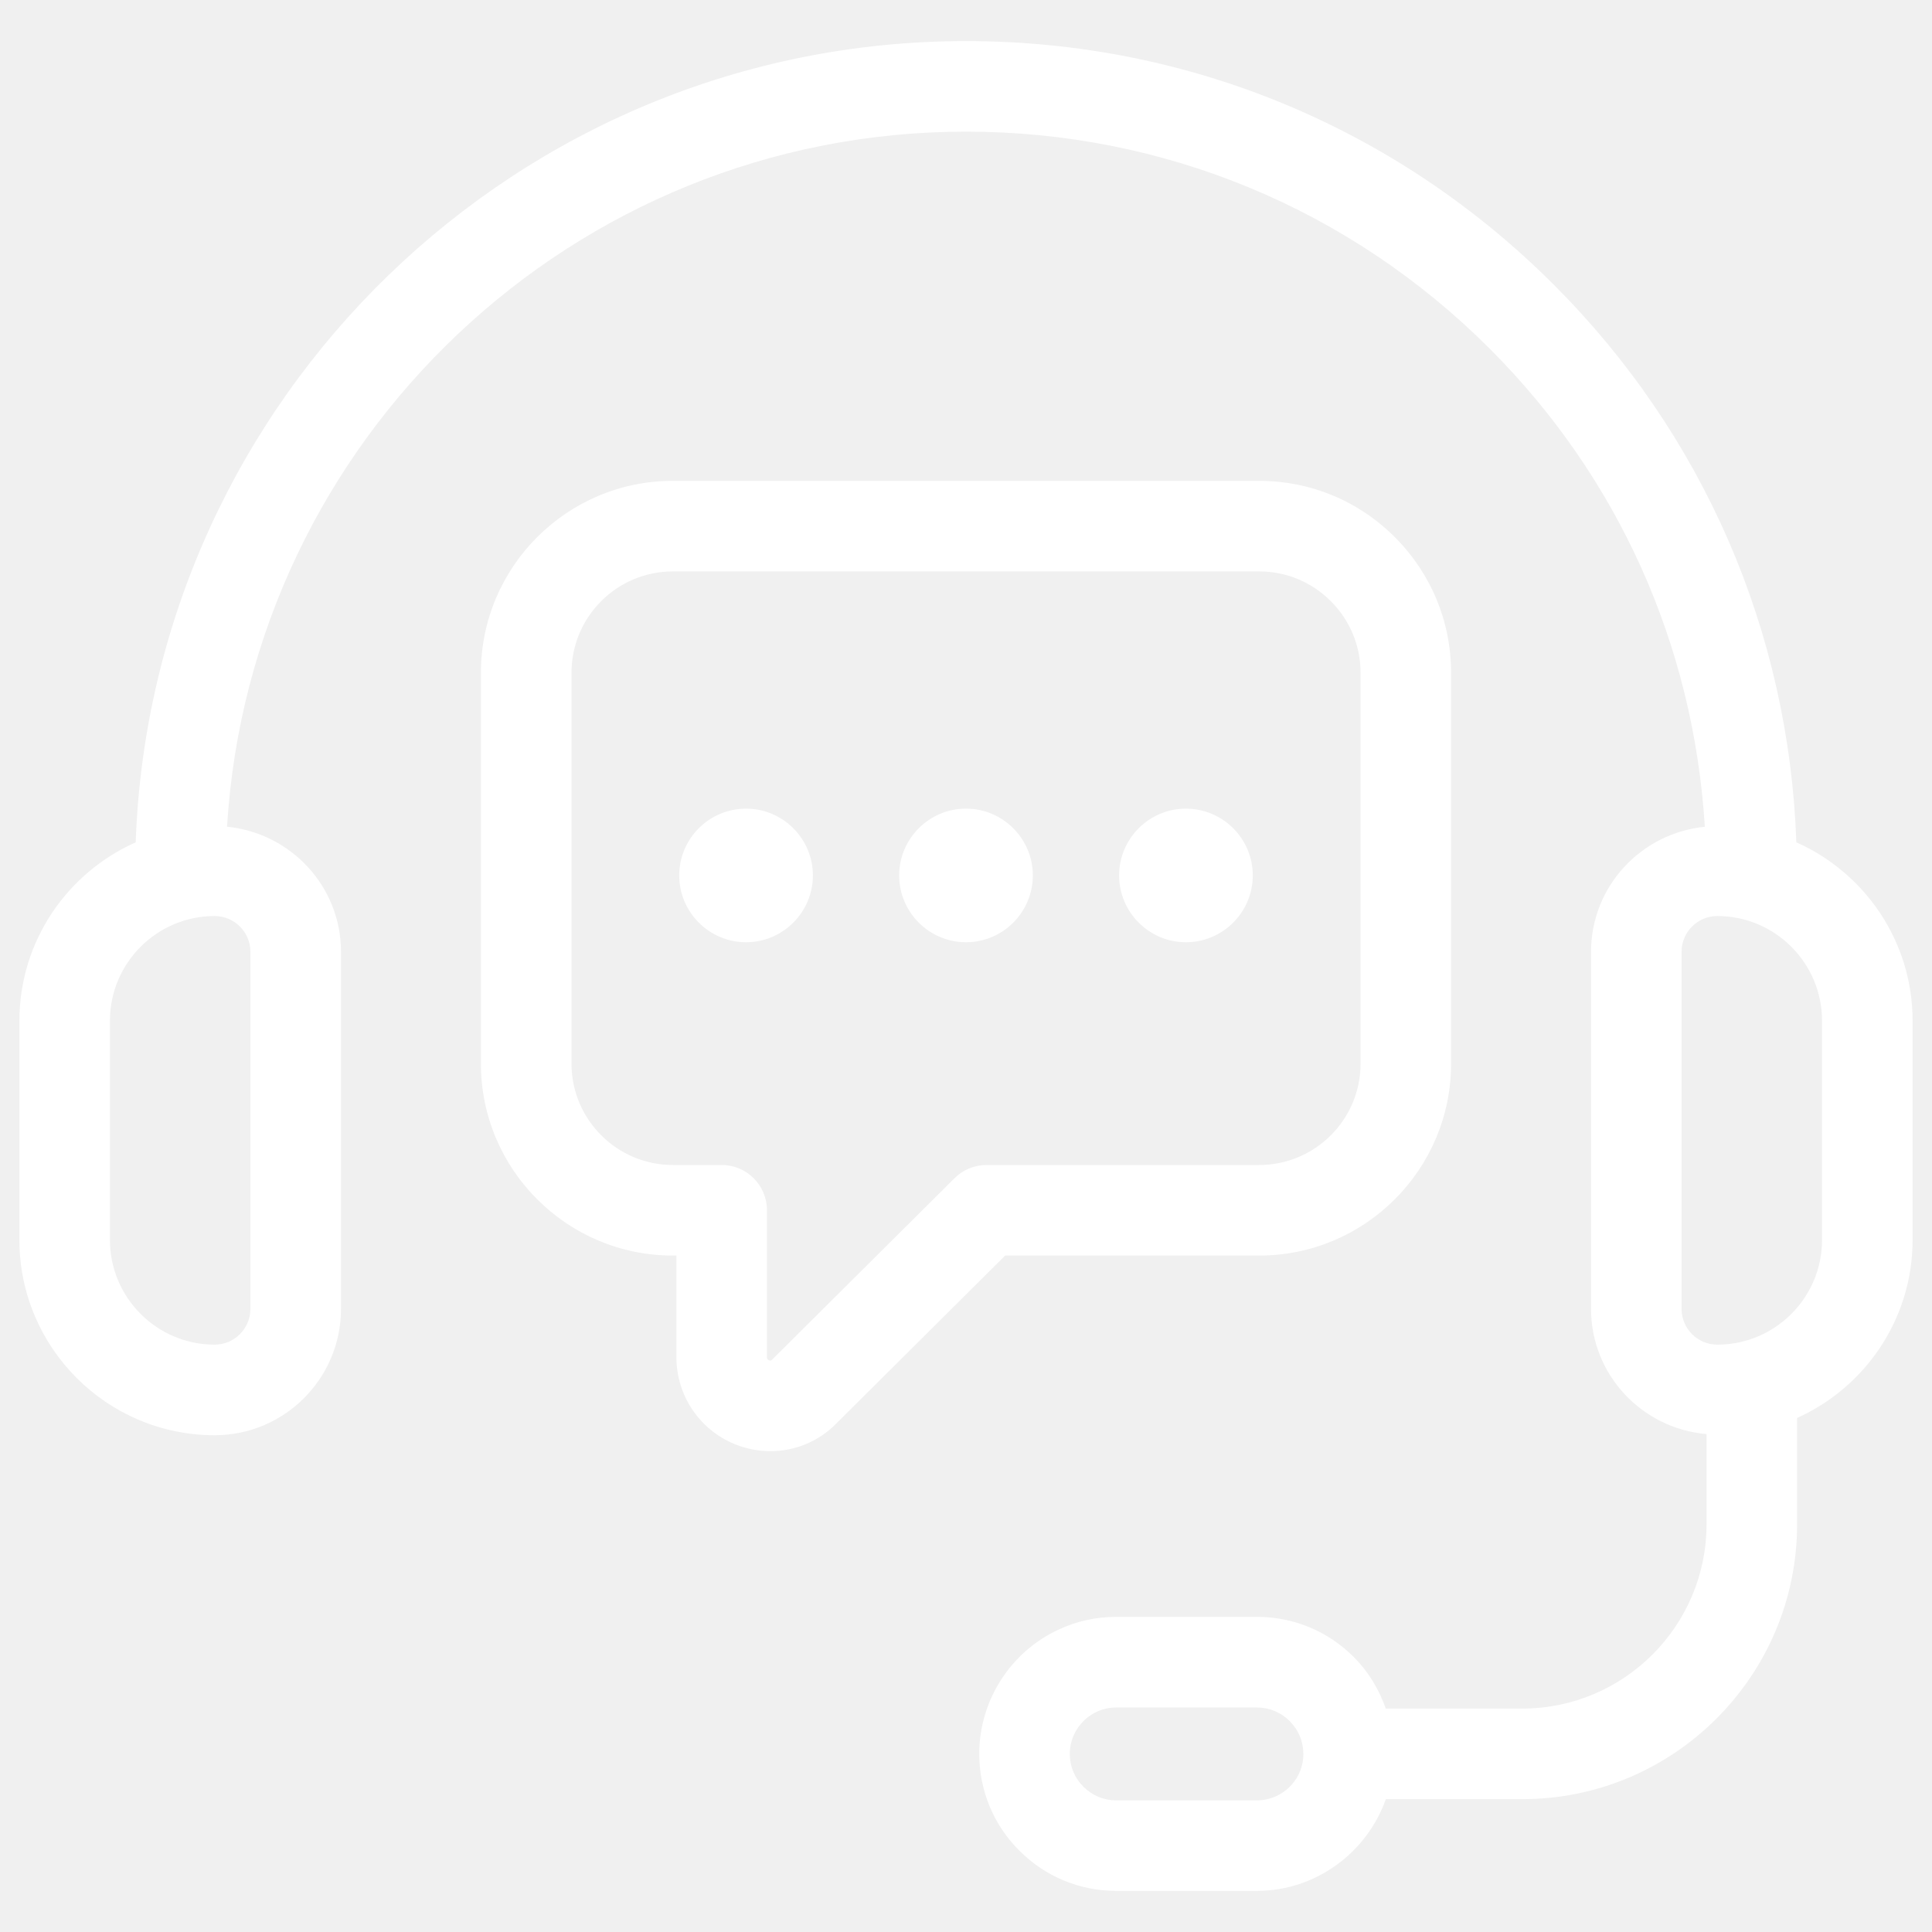
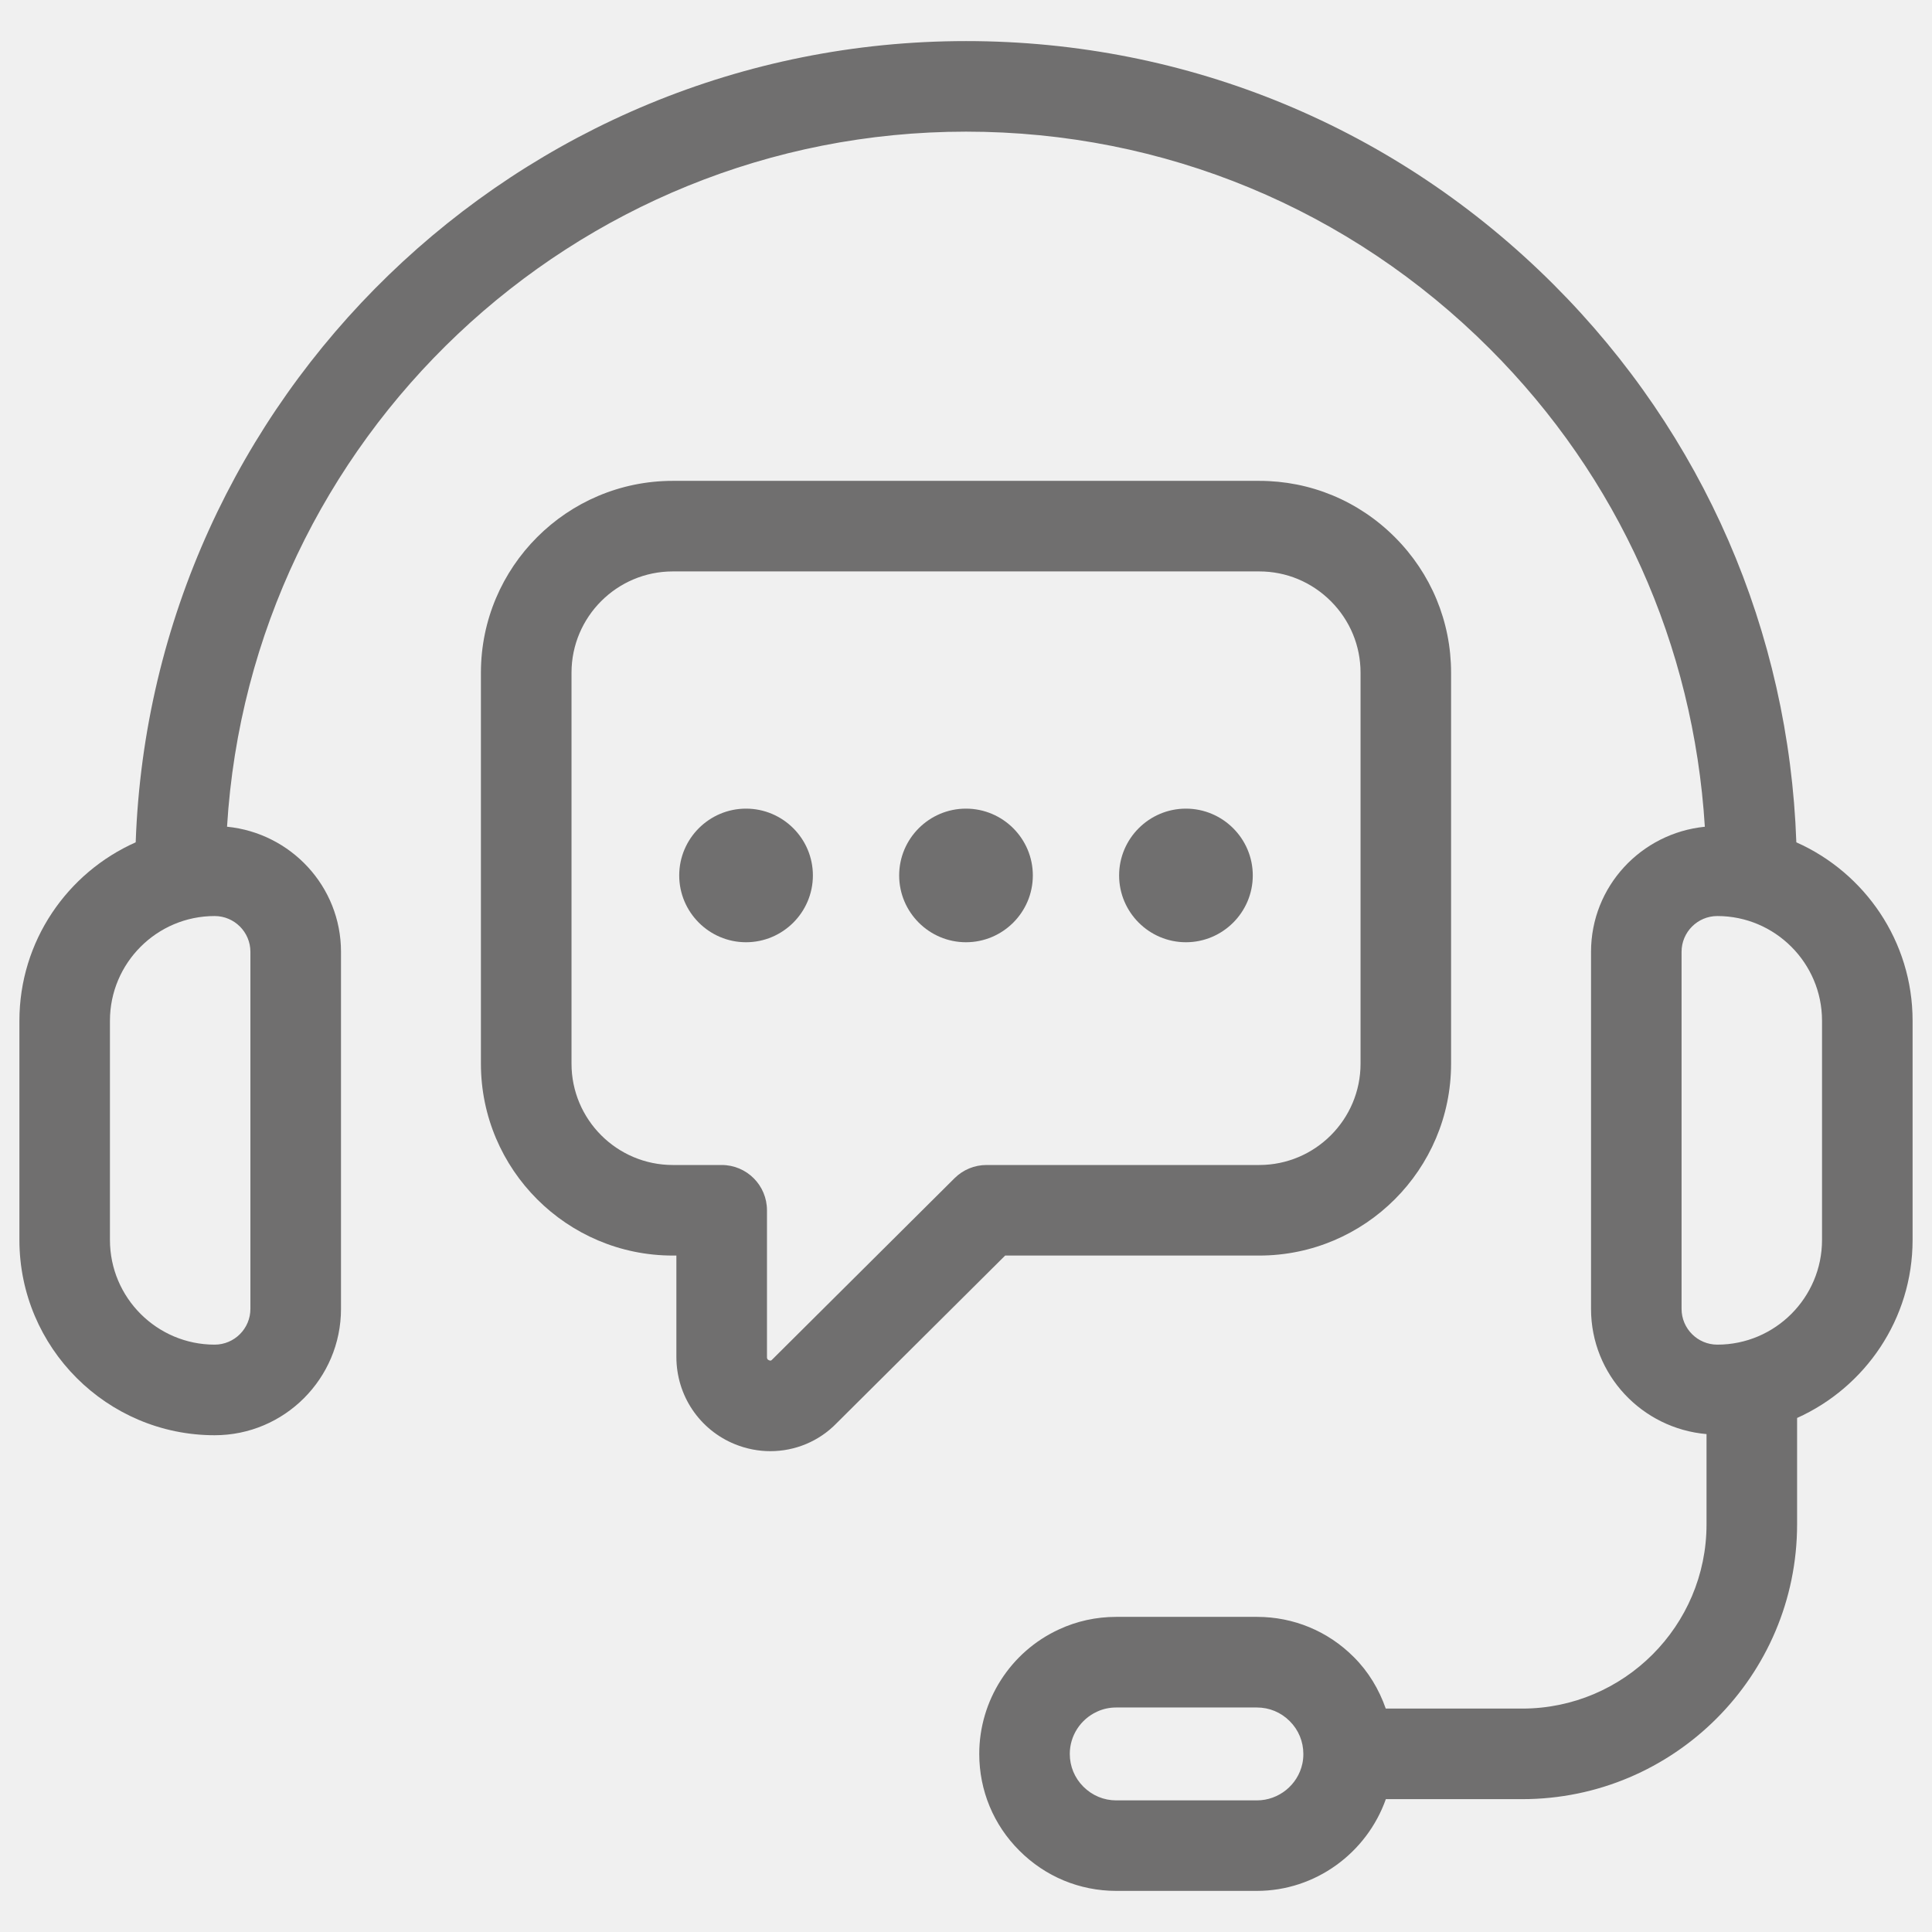
- <svg xmlns="http://www.w3.org/2000/svg" id="Layer_1" enable-background="new 0 0 64 64" height="300" viewBox="0 0 64 64" width="300" version="1.1">
+ <svg xmlns="http://www.w3.org/2000/svg" id="Layer_1" enable-background="new 0 0 64 64" viewBox="0 0 64 64" width="300" height="300" version="1.1">
  <g width="100%" height="100%" transform="matrix(1,0,0,1,0,0)">
    <g>
-       <path d="m59.506 27.903c-.245-6.981-3.072-13.509-8.036-18.473-5.203-5.204-12.118-8.069-19.47-8.069-14.849 0-26.982 11.819-27.505 26.542-2.266 1.007-3.852 3.275-3.852 5.911v7.262c0 3.566 2.901 6.468 6.468 6.468 2.308 0 4.185-1.877 4.185-4.185v-11.829c0-2.167-1.662-3.934-3.775-4.144.78-12.827 11.458-23.025 24.479-23.025 6.552 0 12.713 2.554 17.35 7.191 4.258 4.258 6.75 9.808 7.125 15.835-2.111.212-3.77 1.978-3.77 4.143v11.828c0 2.185 1.688 3.963 3.826 4.148v2.989c0 3.366-2.739 6.104-6.105 6.104h-4.521c-.222-.634-.57-1.22-1.058-1.706-.855-.859-1.995-1.332-3.209-1.332h-4.66c-.669 0-1.311.142-1.899.416-1.604.737-2.64 2.355-2.64 4.122 0 1.214.473 2.354 1.33 3.207.857.859 1.997 1.332 3.209 1.332h4.66c1.932 0 3.635-1.249 4.27-3.039h4.518c5.021 0 9.105-4.084 9.105-9.104v-3.523c2.252-1.013 3.826-3.273 3.826-5.898v-7.262c0-2.634-1.586-4.902-3.851-5.909zm-51.211 3.627v11.828c0 .653-.531 1.185-1.185 1.185-1.912 0-3.468-1.556-3.468-3.468v-7.262c0-1.913 1.556-3.468 3.468-3.468.654 0 1.185.532 1.185 1.185zm34.848 26.891c-.149.706-.783 1.219-1.506 1.219h-4.66c-.41 0-.795-.16-1.089-.454-.29-.289-.45-.675-.45-1.085 0-.599.351-1.146.901-1.399.196-.092.411-.139.638-.139h4.66c.41 0 .795.159 1.088.453.29.289.45.675.45 1.085.001.11-.011.22-.032.32zm17.214-17.346c0 1.912-1.556 3.468-3.468 3.468-.653 0-1.185-.531-1.185-1.185v-11.828c0-.653.531-1.185 1.185-1.185 1.912 0 3.468 1.556 3.468 3.468z" fill="#ffffff" fill-opacity="1" data-original-color="#000000ff" stroke="none" stroke-opacity="1" />
-       <path d="m41.713 41.592c3.505 0 6.356-2.852 6.356-6.356v-12.951c0-1.694-.662-3.29-1.864-4.492s-2.797-1.864-4.492-1.864h-19.426c-3.505 0-6.356 2.851-6.356 6.356v12.951c0 3.505 2.851 6.356 6.356 6.356h.119v3.356c0 1.28.763 2.416 1.943 2.895.381.153.777.229 1.169.229.817 0 1.613-.324 2.196-.927l5.583-5.553zm-10.091-2.564-6.042 6.009c-.027.028-.047.049-.104.024-.069-.028-.069-.073-.069-.113v-4.856c0-.828-.671-1.5-1.5-1.5h-1.619c-1.851 0-3.356-1.506-3.356-3.356v-12.951c0-1.851 1.505-3.356 3.356-3.356h19.426c.894 0 1.735.35 2.371.985.636.636.985 1.478.985 2.371v12.951c0 1.851-1.506 3.356-3.356 3.356h-9.034c-.397 0-.777.157-1.058.436z" fill="#ffffff" fill-opacity="1" data-original-color="#000000ff" stroke="none" stroke-opacity="1" />
-       <path d="m24.713 26.787c-1.22 0-2.213.994-2.213 2.213s.994 2.213 2.213 2.213c1.221 0 2.215-.994 2.215-2.213s-.993-2.213-2.215-2.213z" fill="#ffffff" fill-opacity="1" data-original-color="#000000ff" stroke="none" stroke-opacity="1" />
-       <path d="m31.999 26.787c-1.22 0-2.213.994-2.213 2.213s.994 2.213 2.213 2.213c1.222 0 2.215-.994 2.215-2.213s-.993-2.213-2.215-2.213z" fill="#ffffff" fill-opacity="1" data-original-color="#000000ff" stroke="none" stroke-opacity="1" />
-       <path d="m39.285 26.787c-1.22 0-2.213.994-2.213 2.213s.994 2.213 2.213 2.213c1.221 0 2.215-.994 2.215-2.213s-.994-2.213-2.215-2.213z" fill="#ffffff" fill-opacity="1" data-original-color="#000000ff" stroke="none" stroke-opacity="1" />
+       <path d="m59.506 27.903c-.245-6.981-3.072-13.509-8.036-18.473-5.203-5.204-12.118-8.069-19.47-8.069-14.849 0-26.982 11.819-27.505 26.542-2.266 1.007-3.852 3.275-3.852 5.911v7.262c0 3.566 2.901 6.468 6.468 6.468 2.308 0 4.185-1.877 4.185-4.185v-11.829c0-2.167-1.662-3.934-3.775-4.144.78-12.827 11.458-23.025 24.479-23.025 6.552 0 12.713 2.554 17.35 7.191 4.258 4.258 6.75 9.808 7.125 15.835-2.111.212-3.77 1.978-3.77 4.143v11.828c0 2.185 1.688 3.963 3.826 4.148v2.989c0 3.366-2.739 6.104-6.105 6.104h-4.521c-.222-.634-.57-1.22-1.058-1.706-.855-.859-1.995-1.332-3.209-1.332h-4.66c-.669 0-1.311.142-1.899.416-1.604.737-2.64 2.355-2.64 4.122 0 1.214.473 2.354 1.33 3.207.857.859 1.997 1.332 3.209 1.332h4.66c1.932 0 3.635-1.249 4.27-3.039h4.518c5.021 0 9.105-4.084 9.105-9.104v-3.523c2.252-1.013 3.826-3.273 3.826-5.898v-7.262c0-2.634-1.586-4.902-3.851-5.909zm-51.211 3.627v11.828c0 .653-.531 1.185-1.185 1.185-1.912 0-3.468-1.556-3.468-3.468v-7.262c0-1.913 1.556-3.468 3.468-3.468.654 0 1.185.532 1.185 1.185zm34.848 26.891c-.149.706-.783 1.219-1.506 1.219h-4.66c-.41 0-.795-.16-1.089-.454-.29-.289-.45-.675-.45-1.085 0-.599.351-1.146.901-1.399.196-.092.411-.139.638-.139h4.66c.41 0 .795.159 1.088.453.29.289.45.675.45 1.085.001.11-.011.22-.032.32zm17.214-17.346c0 1.912-1.556 3.468-3.468 3.468-.653 0-1.185-.531-1.185-1.185v-11.828c0-.653.531-1.185 1.185-1.185 1.912 0 3.468 1.556 3.468 3.468z" fill="#706f6f" fill-opacity="1" data-original-color="#000000ff" stroke="none" stroke-opacity="1" />
+       <path d="m41.713 41.592c3.505 0 6.356-2.852 6.356-6.356v-12.951c0-1.694-.662-3.29-1.864-4.492s-2.797-1.864-4.492-1.864h-19.426c-3.505 0-6.356 2.851-6.356 6.356v12.951c0 3.505 2.851 6.356 6.356 6.356h.119v3.356c0 1.28.763 2.416 1.943 2.895.381.153.777.229 1.169.229.817 0 1.613-.324 2.196-.927l5.583-5.553zm-10.091-2.564-6.042 6.009c-.027.028-.047.049-.104.024-.069-.028-.069-.073-.069-.113v-4.856c0-.828-.671-1.5-1.5-1.5h-1.619c-1.851 0-3.356-1.506-3.356-3.356v-12.951c0-1.851 1.505-3.356 3.356-3.356h19.426c.894 0 1.735.35 2.371.985.636.636.985 1.478.985 2.371v12.951c0 1.851-1.506 3.356-3.356 3.356h-9.034c-.397 0-.777.157-1.058.436z" fill="#706f6f" fill-opacity="1" data-original-color="#000000ff" stroke="none" stroke-opacity="1" />
+       <path d="m24.713 26.787c-1.22 0-2.213.994-2.213 2.213s.994 2.213 2.213 2.213c1.221 0 2.215-.994 2.215-2.213s-.993-2.213-2.215-2.213z" fill="#706f6f" fill-opacity="1" data-original-color="#000000ff" stroke="none" stroke-opacity="1" />
+       <path d="m31.999 26.787c-1.22 0-2.213.994-2.213 2.213s.994 2.213 2.213 2.213c1.222 0 2.215-.994 2.215-2.213s-.993-2.213-2.215-2.213z" fill="#706f6f" fill-opacity="1" data-original-color="#000000ff" stroke="none" stroke-opacity="1" />
+       <path d="m39.285 26.787c-1.22 0-2.213.994-2.213 2.213s.994 2.213 2.213 2.213c1.221 0 2.215-.994 2.215-2.213s-.994-2.213-2.215-2.213z" fill="#706f6f" fill-opacity="1" data-original-color="#000000ff" stroke="none" stroke-opacity="1" />
    </g>
  </g>
</svg>
